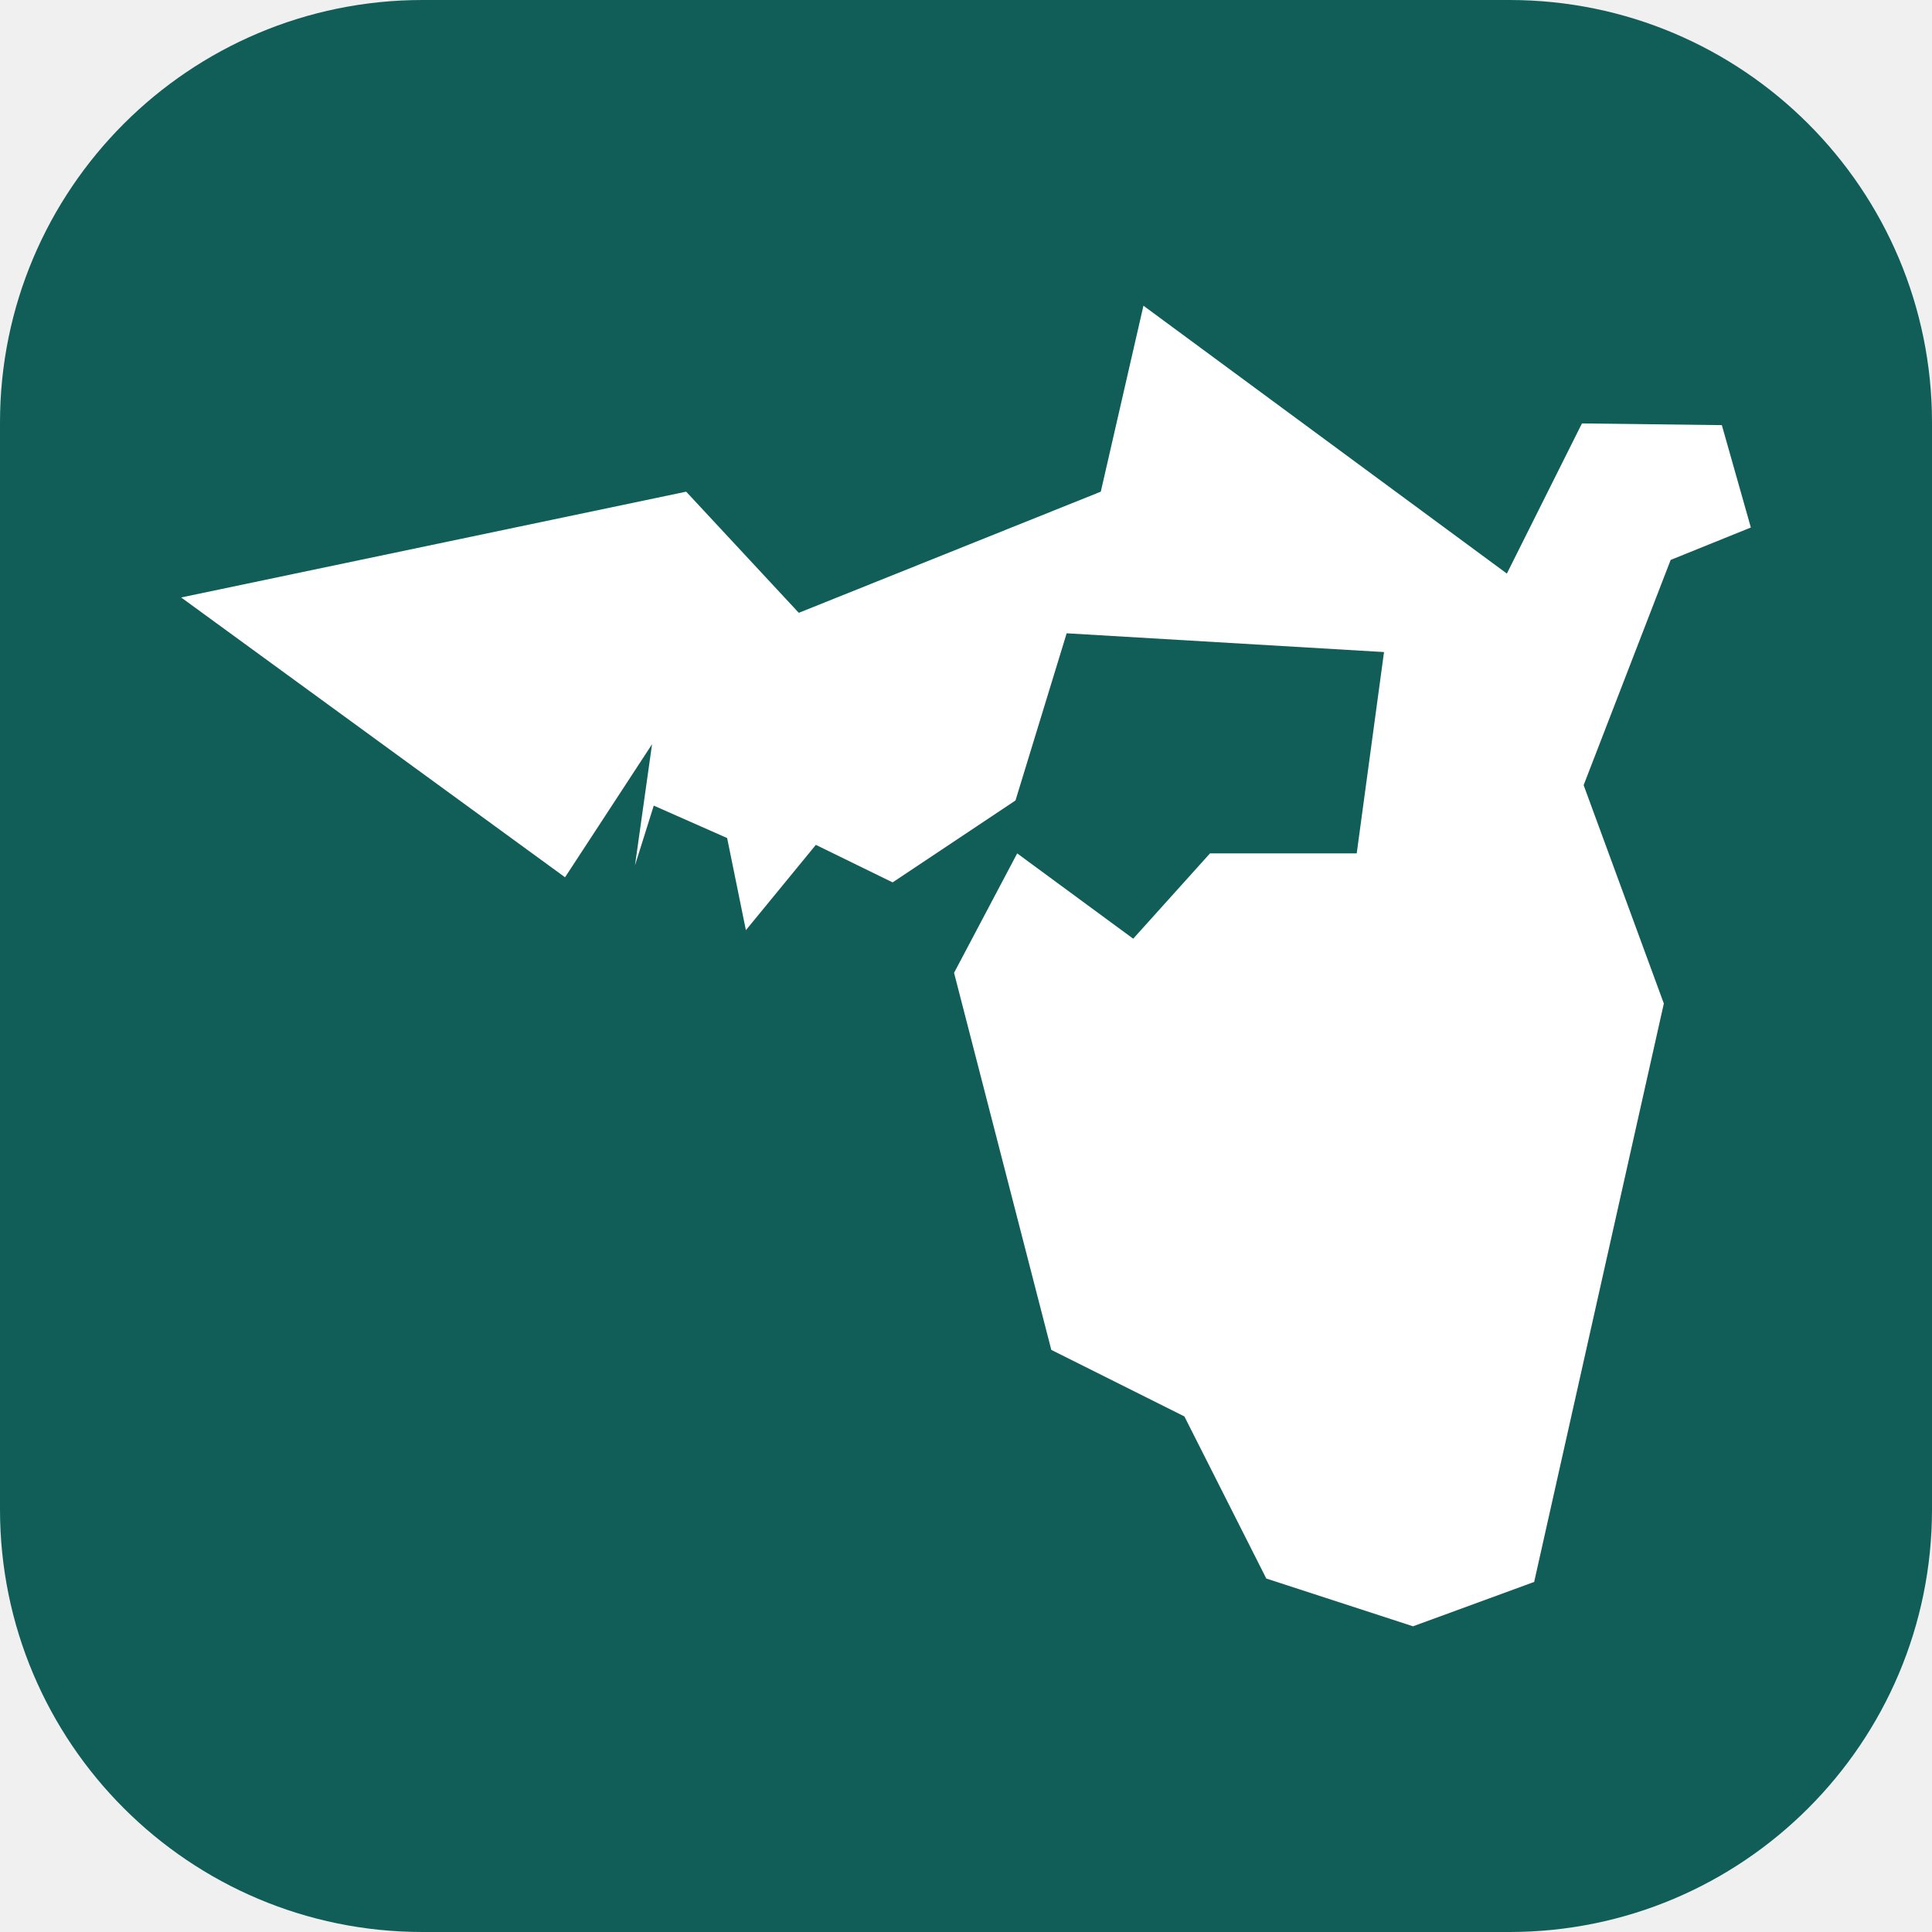
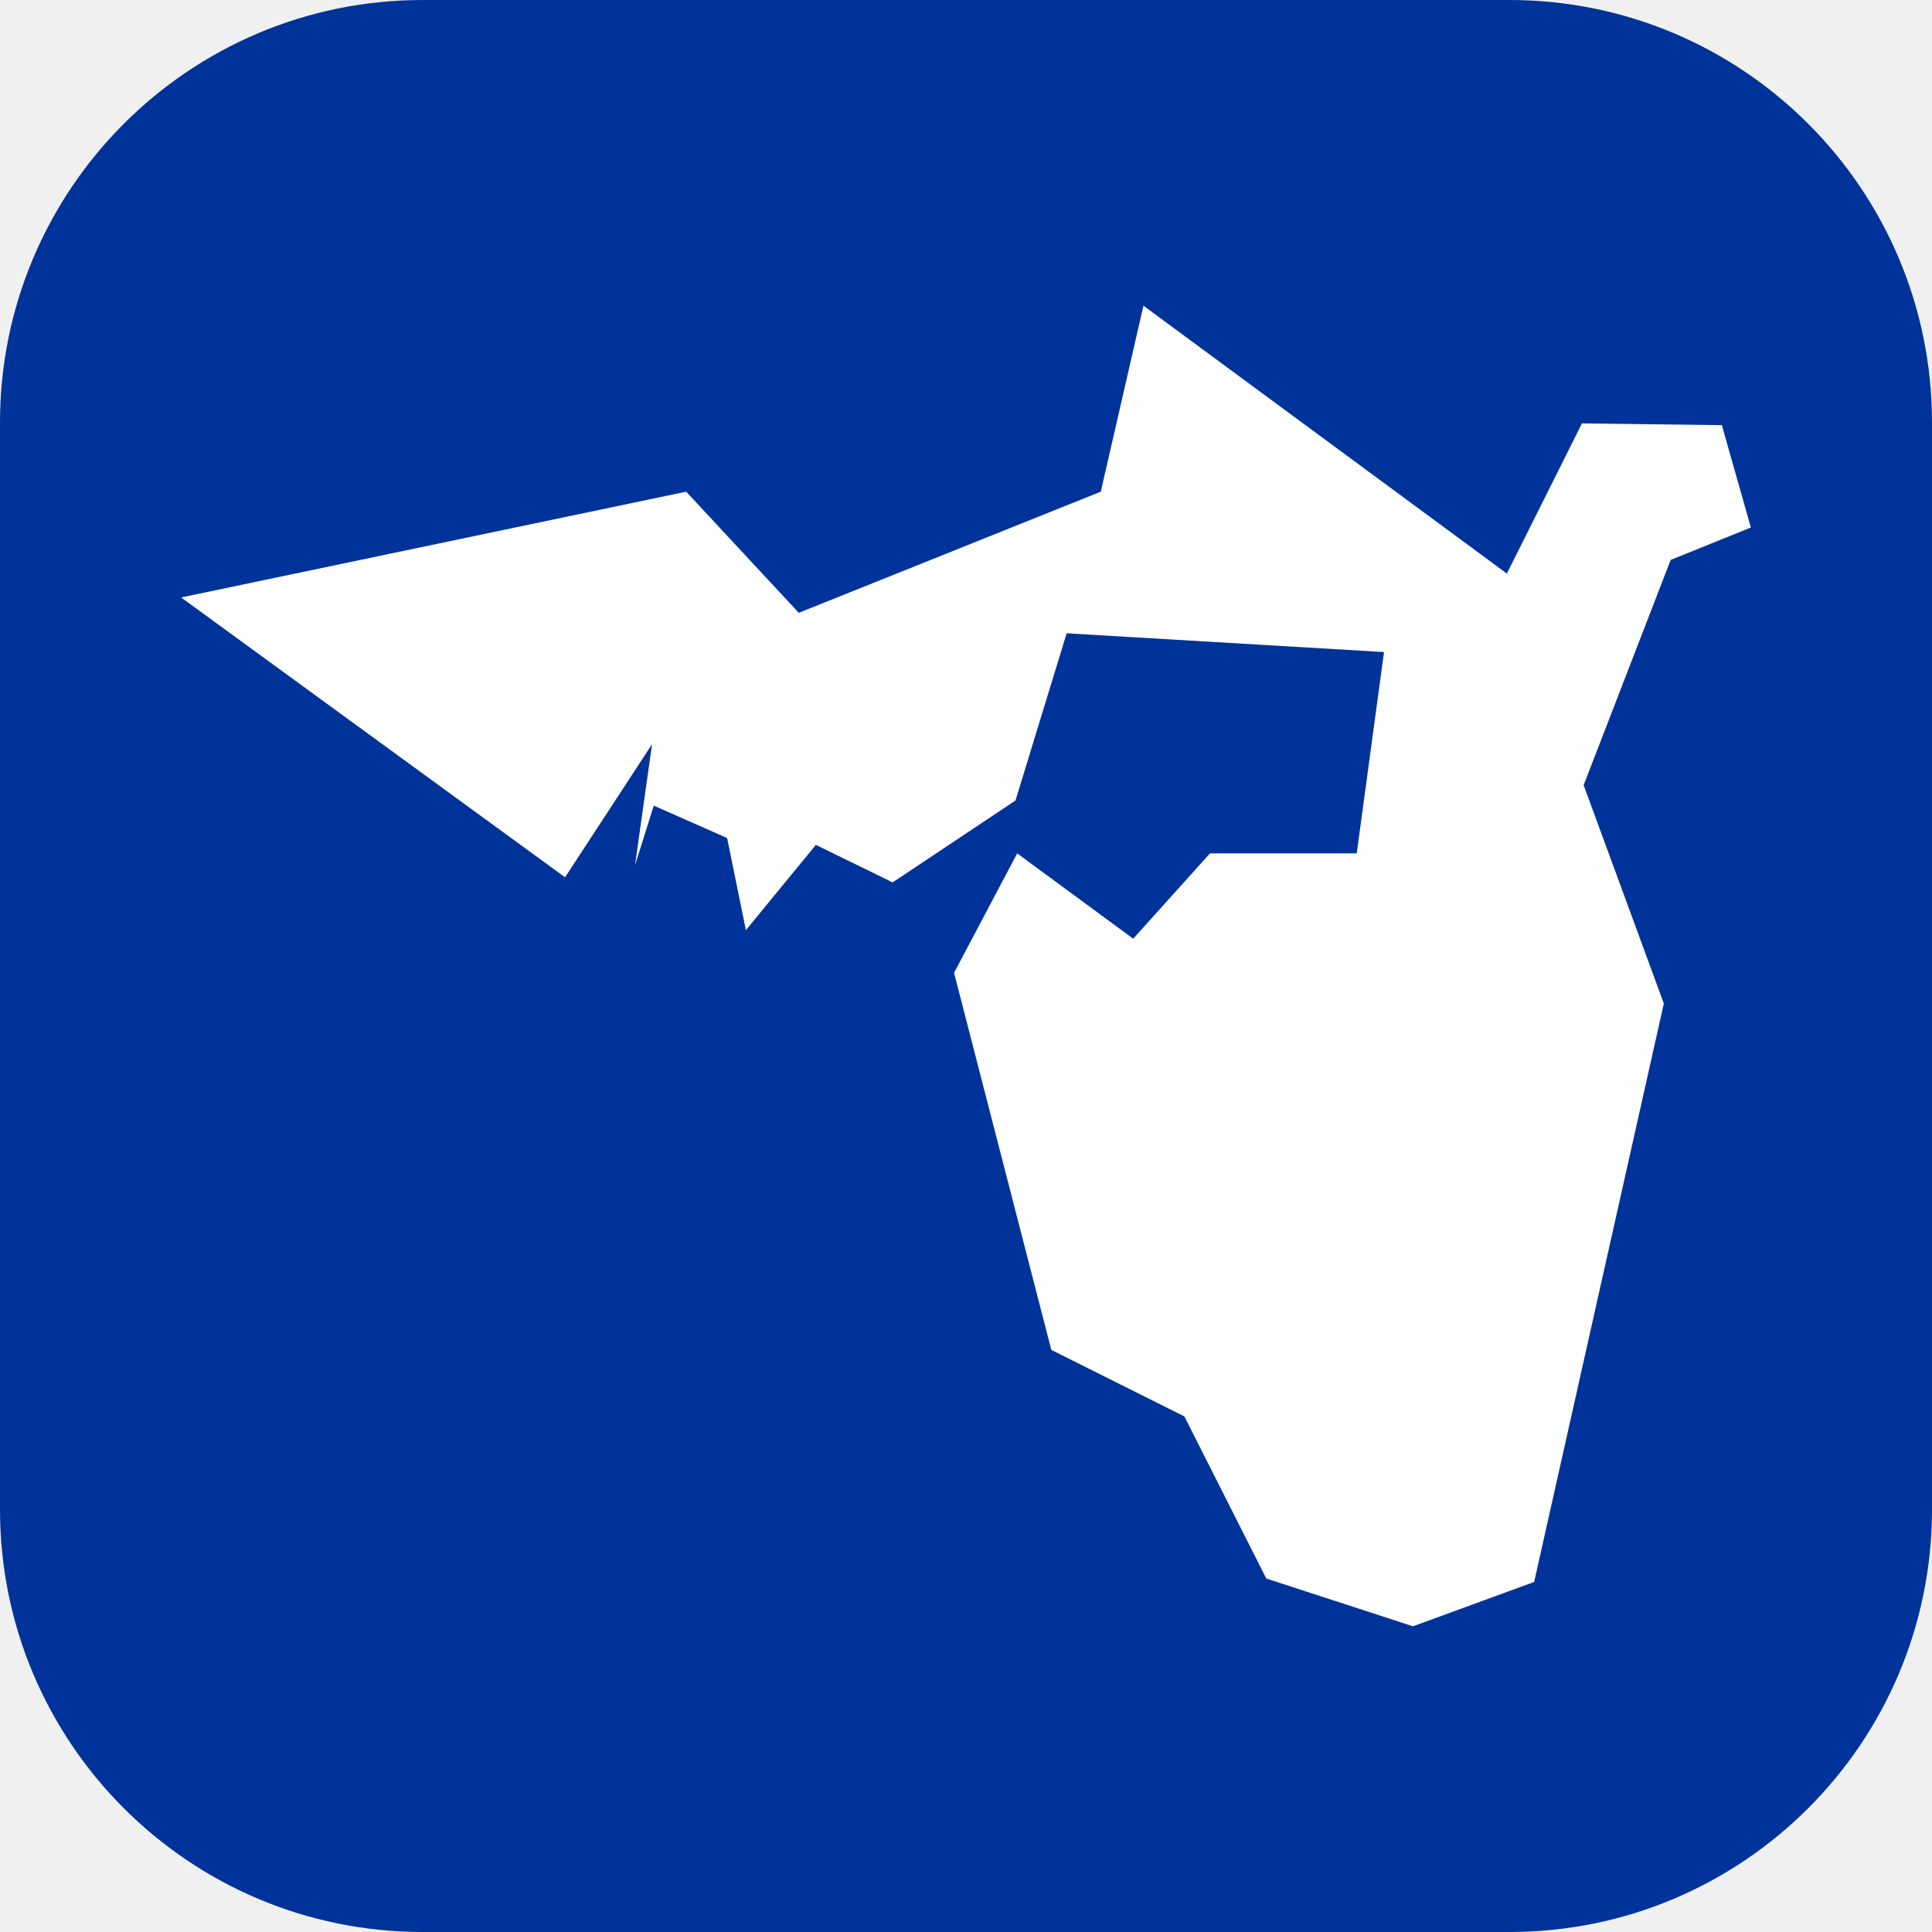
<svg xmlns="http://www.w3.org/2000/svg" viewBox="0 0 64 64" role="img" aria-label="BetterGov Sorsogon">
-   <rect width="64" height="64" rx="14" fill="#115e59" />
+   <rect width="64" height="64" rx="14" fill="#003399" />
  <path transform="translate(3.74 3.74) scale(0.5652)" d="M4 28.4L26.5 44.8L31.6 37L30.6 44.1L31.7 40.6L36 42.5L37.1 47.9L41.2 42.9L45.7 45.1L52.9 40.3L55.9 30.5L74.5 31.6L72.9 43.4L64.3 43.4L59.8 48.4L53 43.4L49.3 50.4L55 72.5L62.8 76.4L67.6 85.9L76.2 88.7L83.3 86.1L90.9 52.2L86.2 39.4L91.3 26.2L96 24.3L94.3 18.3L86.1 18.2L81.7 27L60.4 11.3L57.9 22.2L40.2 29.3L33.6 22.2Z" fill="#ffffff" />
</svg>
